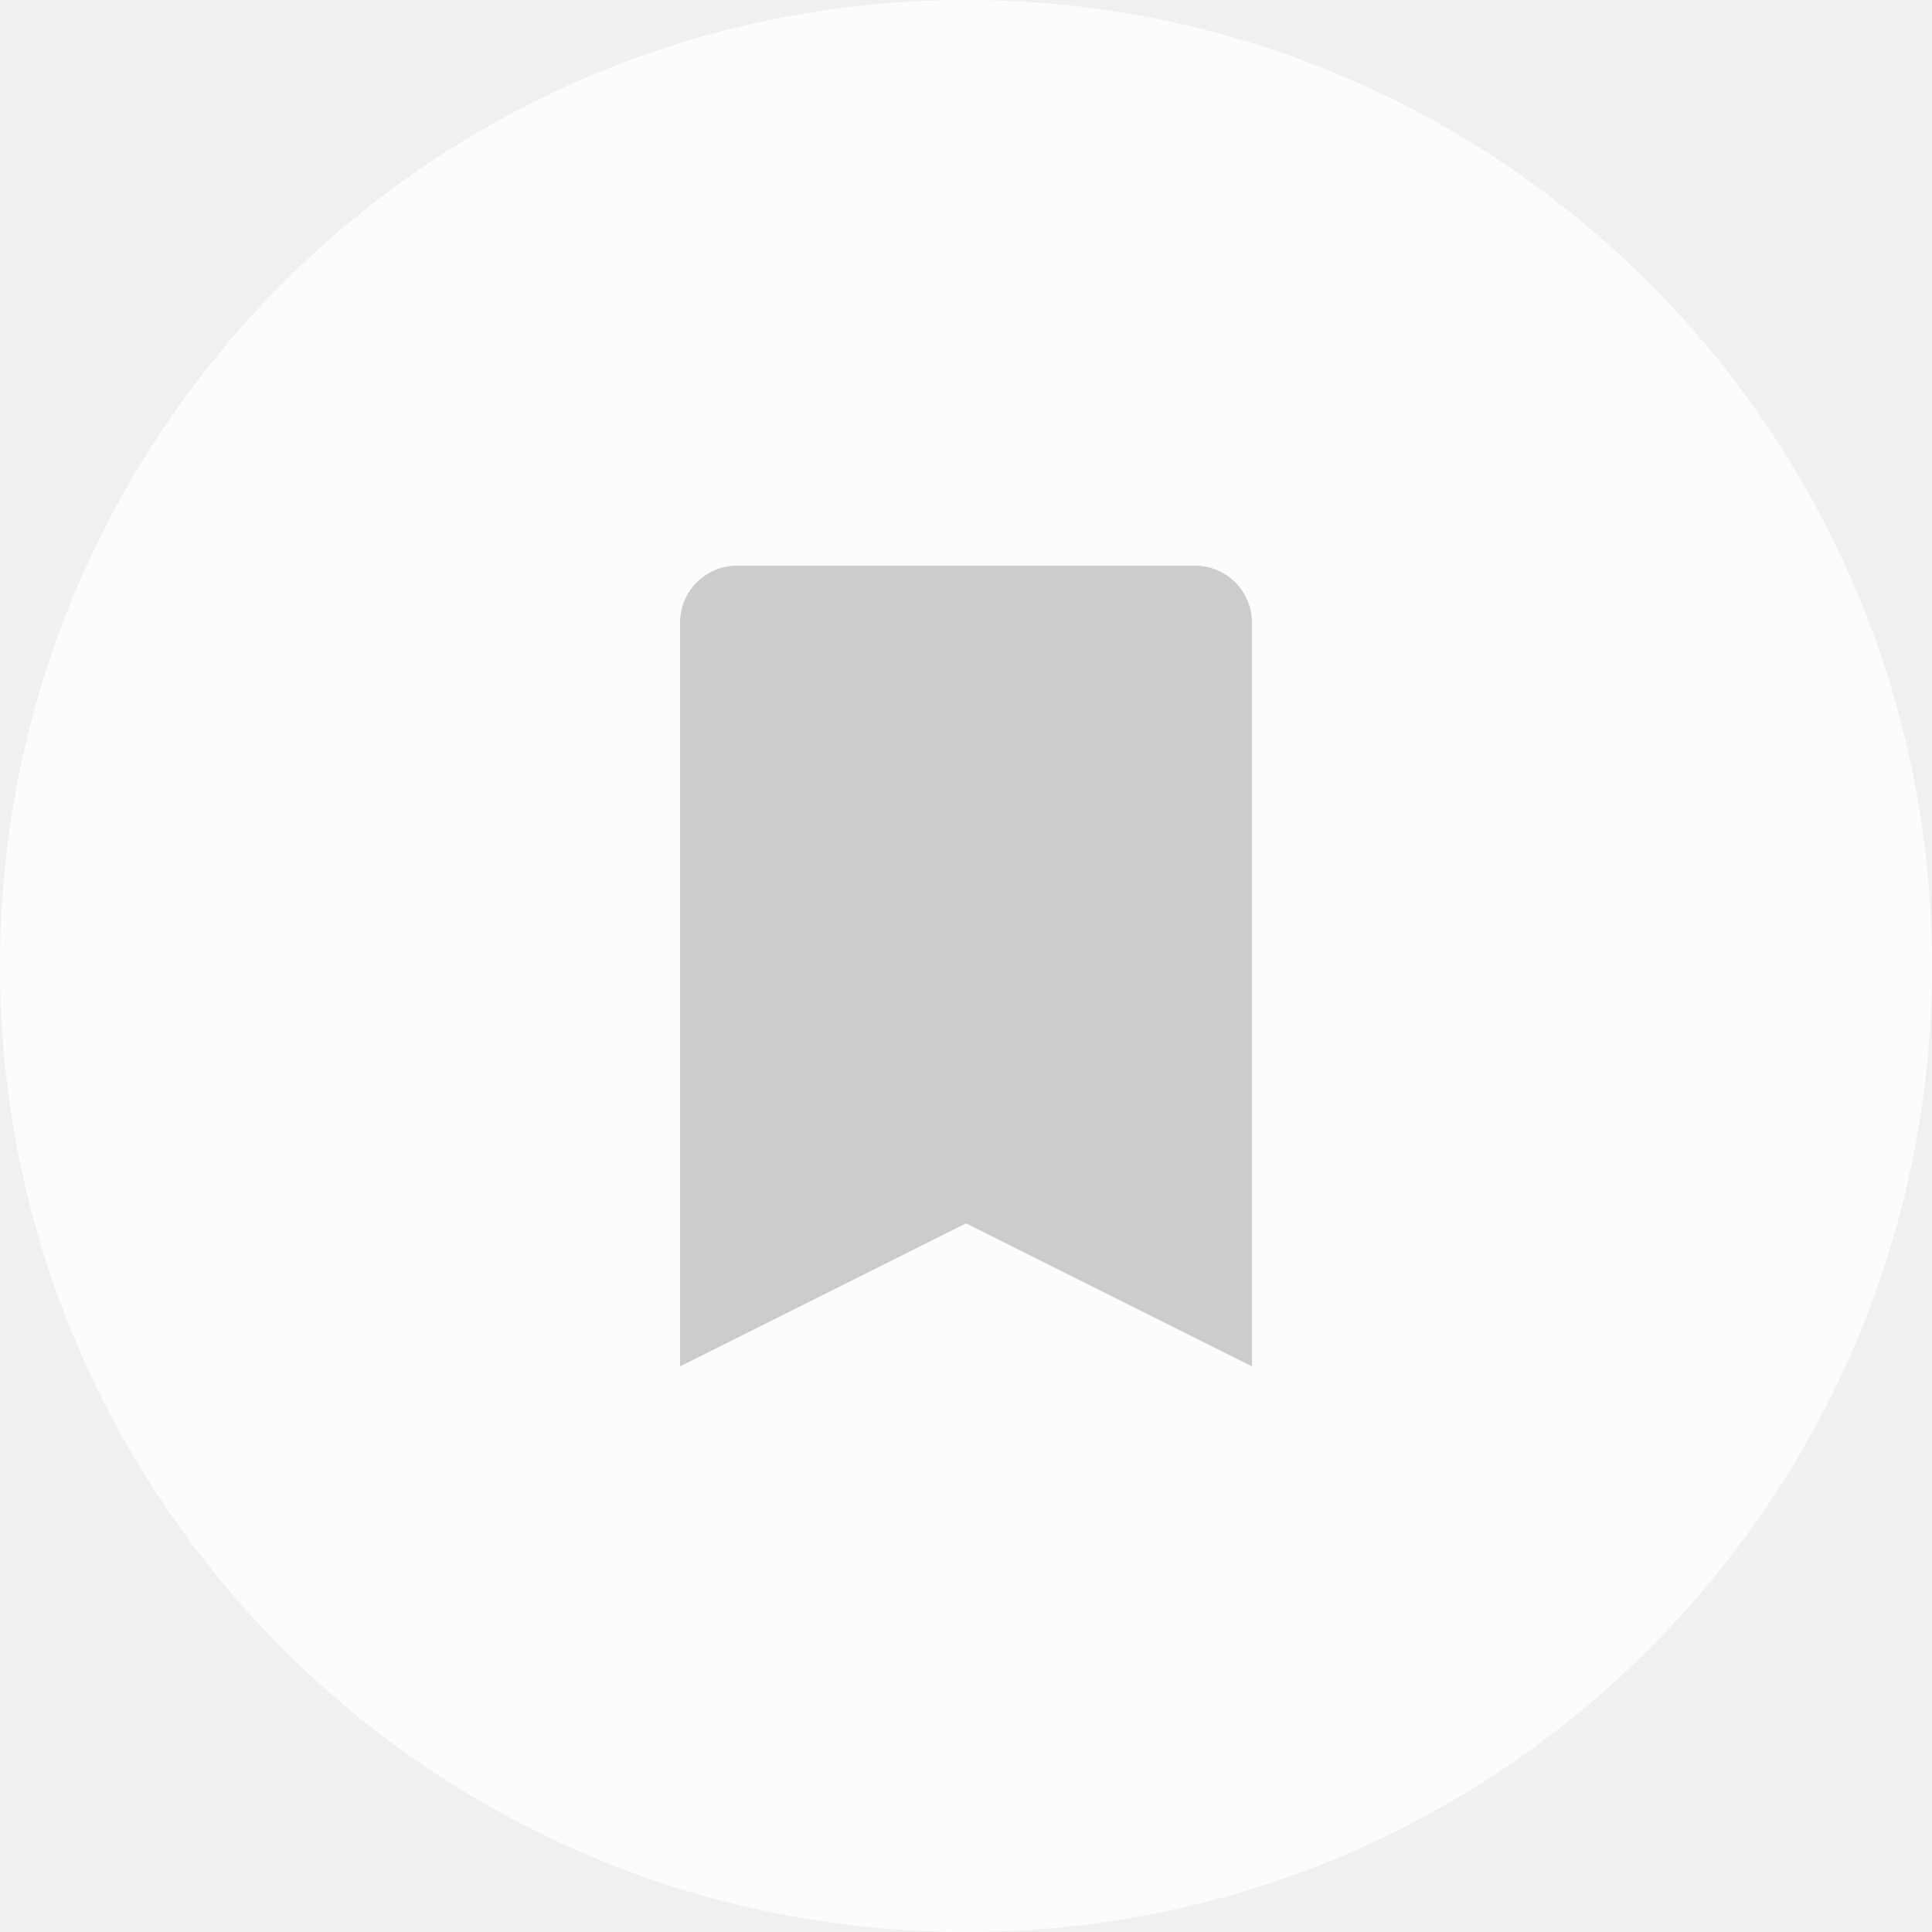
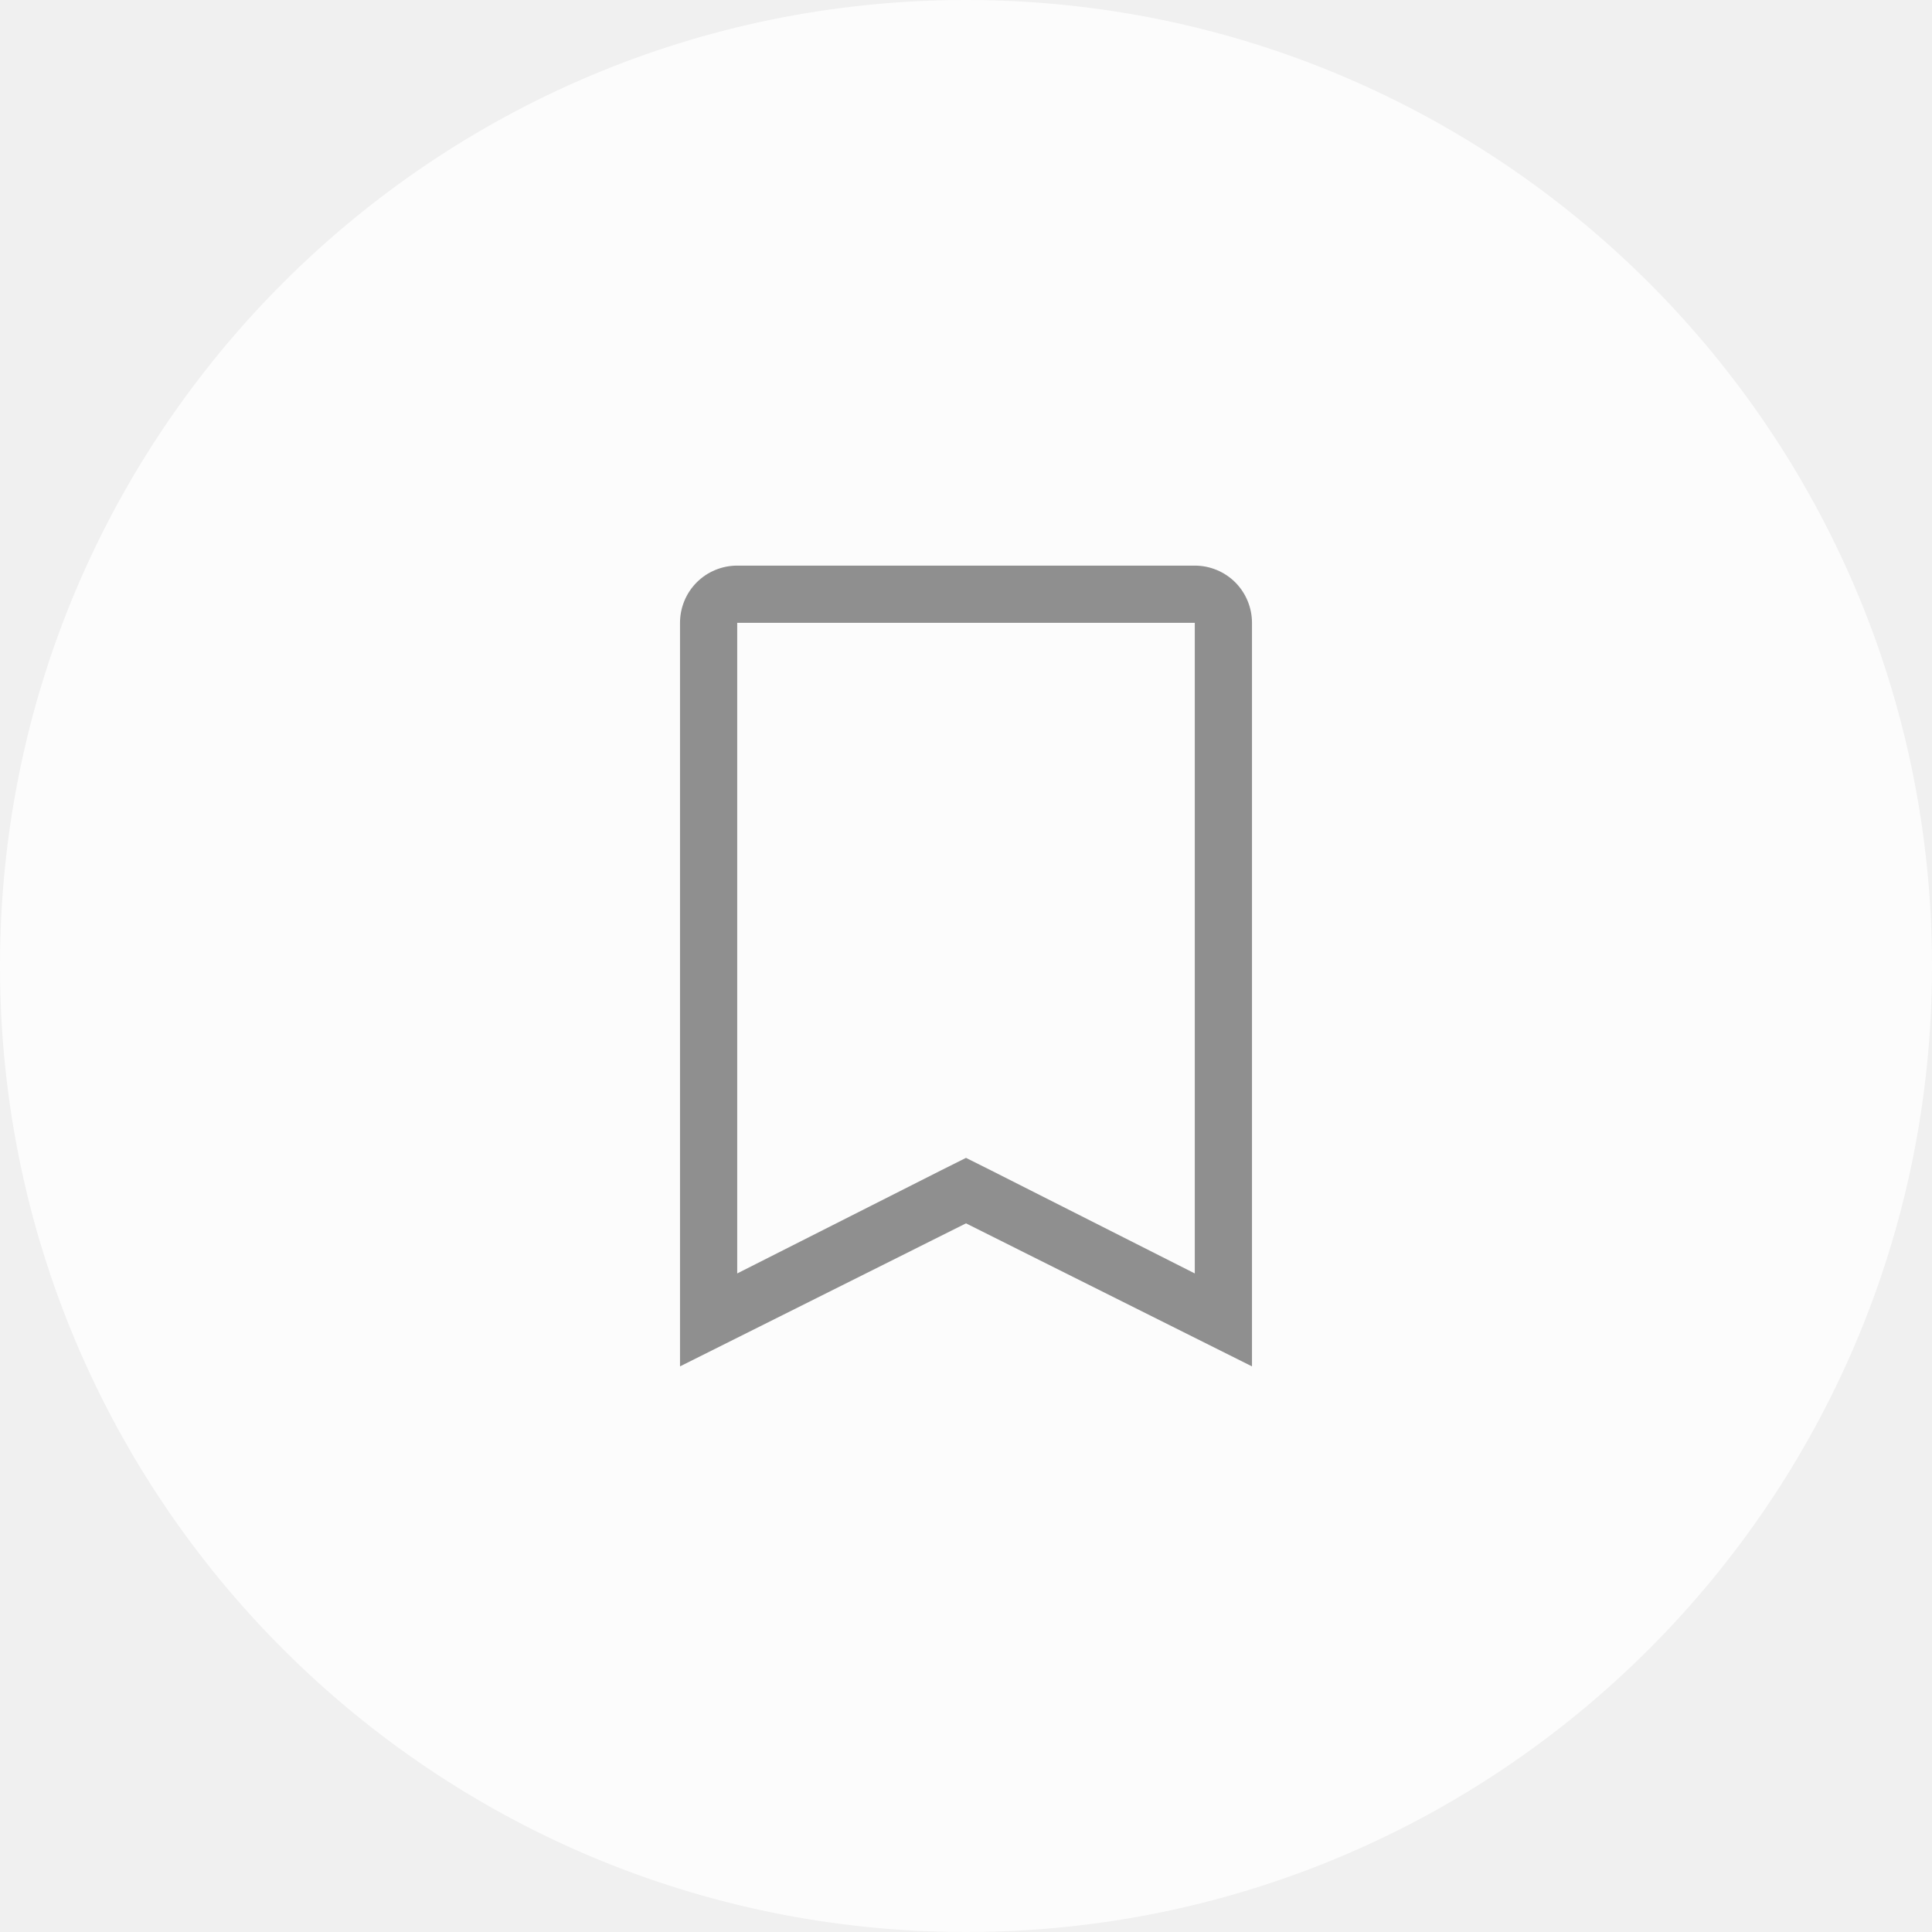
<svg xmlns="http://www.w3.org/2000/svg" width="38" height="38" viewBox="0 0 38 38" fill="none">
  <rect width="38" height="38" rx="19" fill="white" fill-opacity="0.8" />
  <rect width="18" height="18" transform="translate(10 10)" fill="white" fill-opacity="0.01" style="mix-blend-mode:multiply" />
-   <path d="M23.5 11.125C23.798 11.125 24.085 11.243 24.296 11.454C24.507 11.665 24.625 11.952 24.625 12.25V26.875L19 24.062L13.375 26.875V12.25C13.375 11.952 13.493 11.665 13.704 11.454C13.915 11.243 14.202 11.125 14.5 11.125H23.5Z" fill="#CCCCCC" />
+   <path d="M23.5 12.25V25.047L19.506 23.027L19 22.774L18.494 23.027L14.5 25.047V12.25H23.5ZM23.5 11.125H14.5C14.202 11.125 13.915 11.243 13.704 11.454C13.493 11.665 13.375 11.952 13.375 12.25V26.875L19 24.062L24.625 26.875V12.25C24.625 11.952 24.506 11.665 24.296 11.454C24.084 11.243 23.798 11.125 23.5 11.125Z" fill="#8F8F8F" />
</svg>
